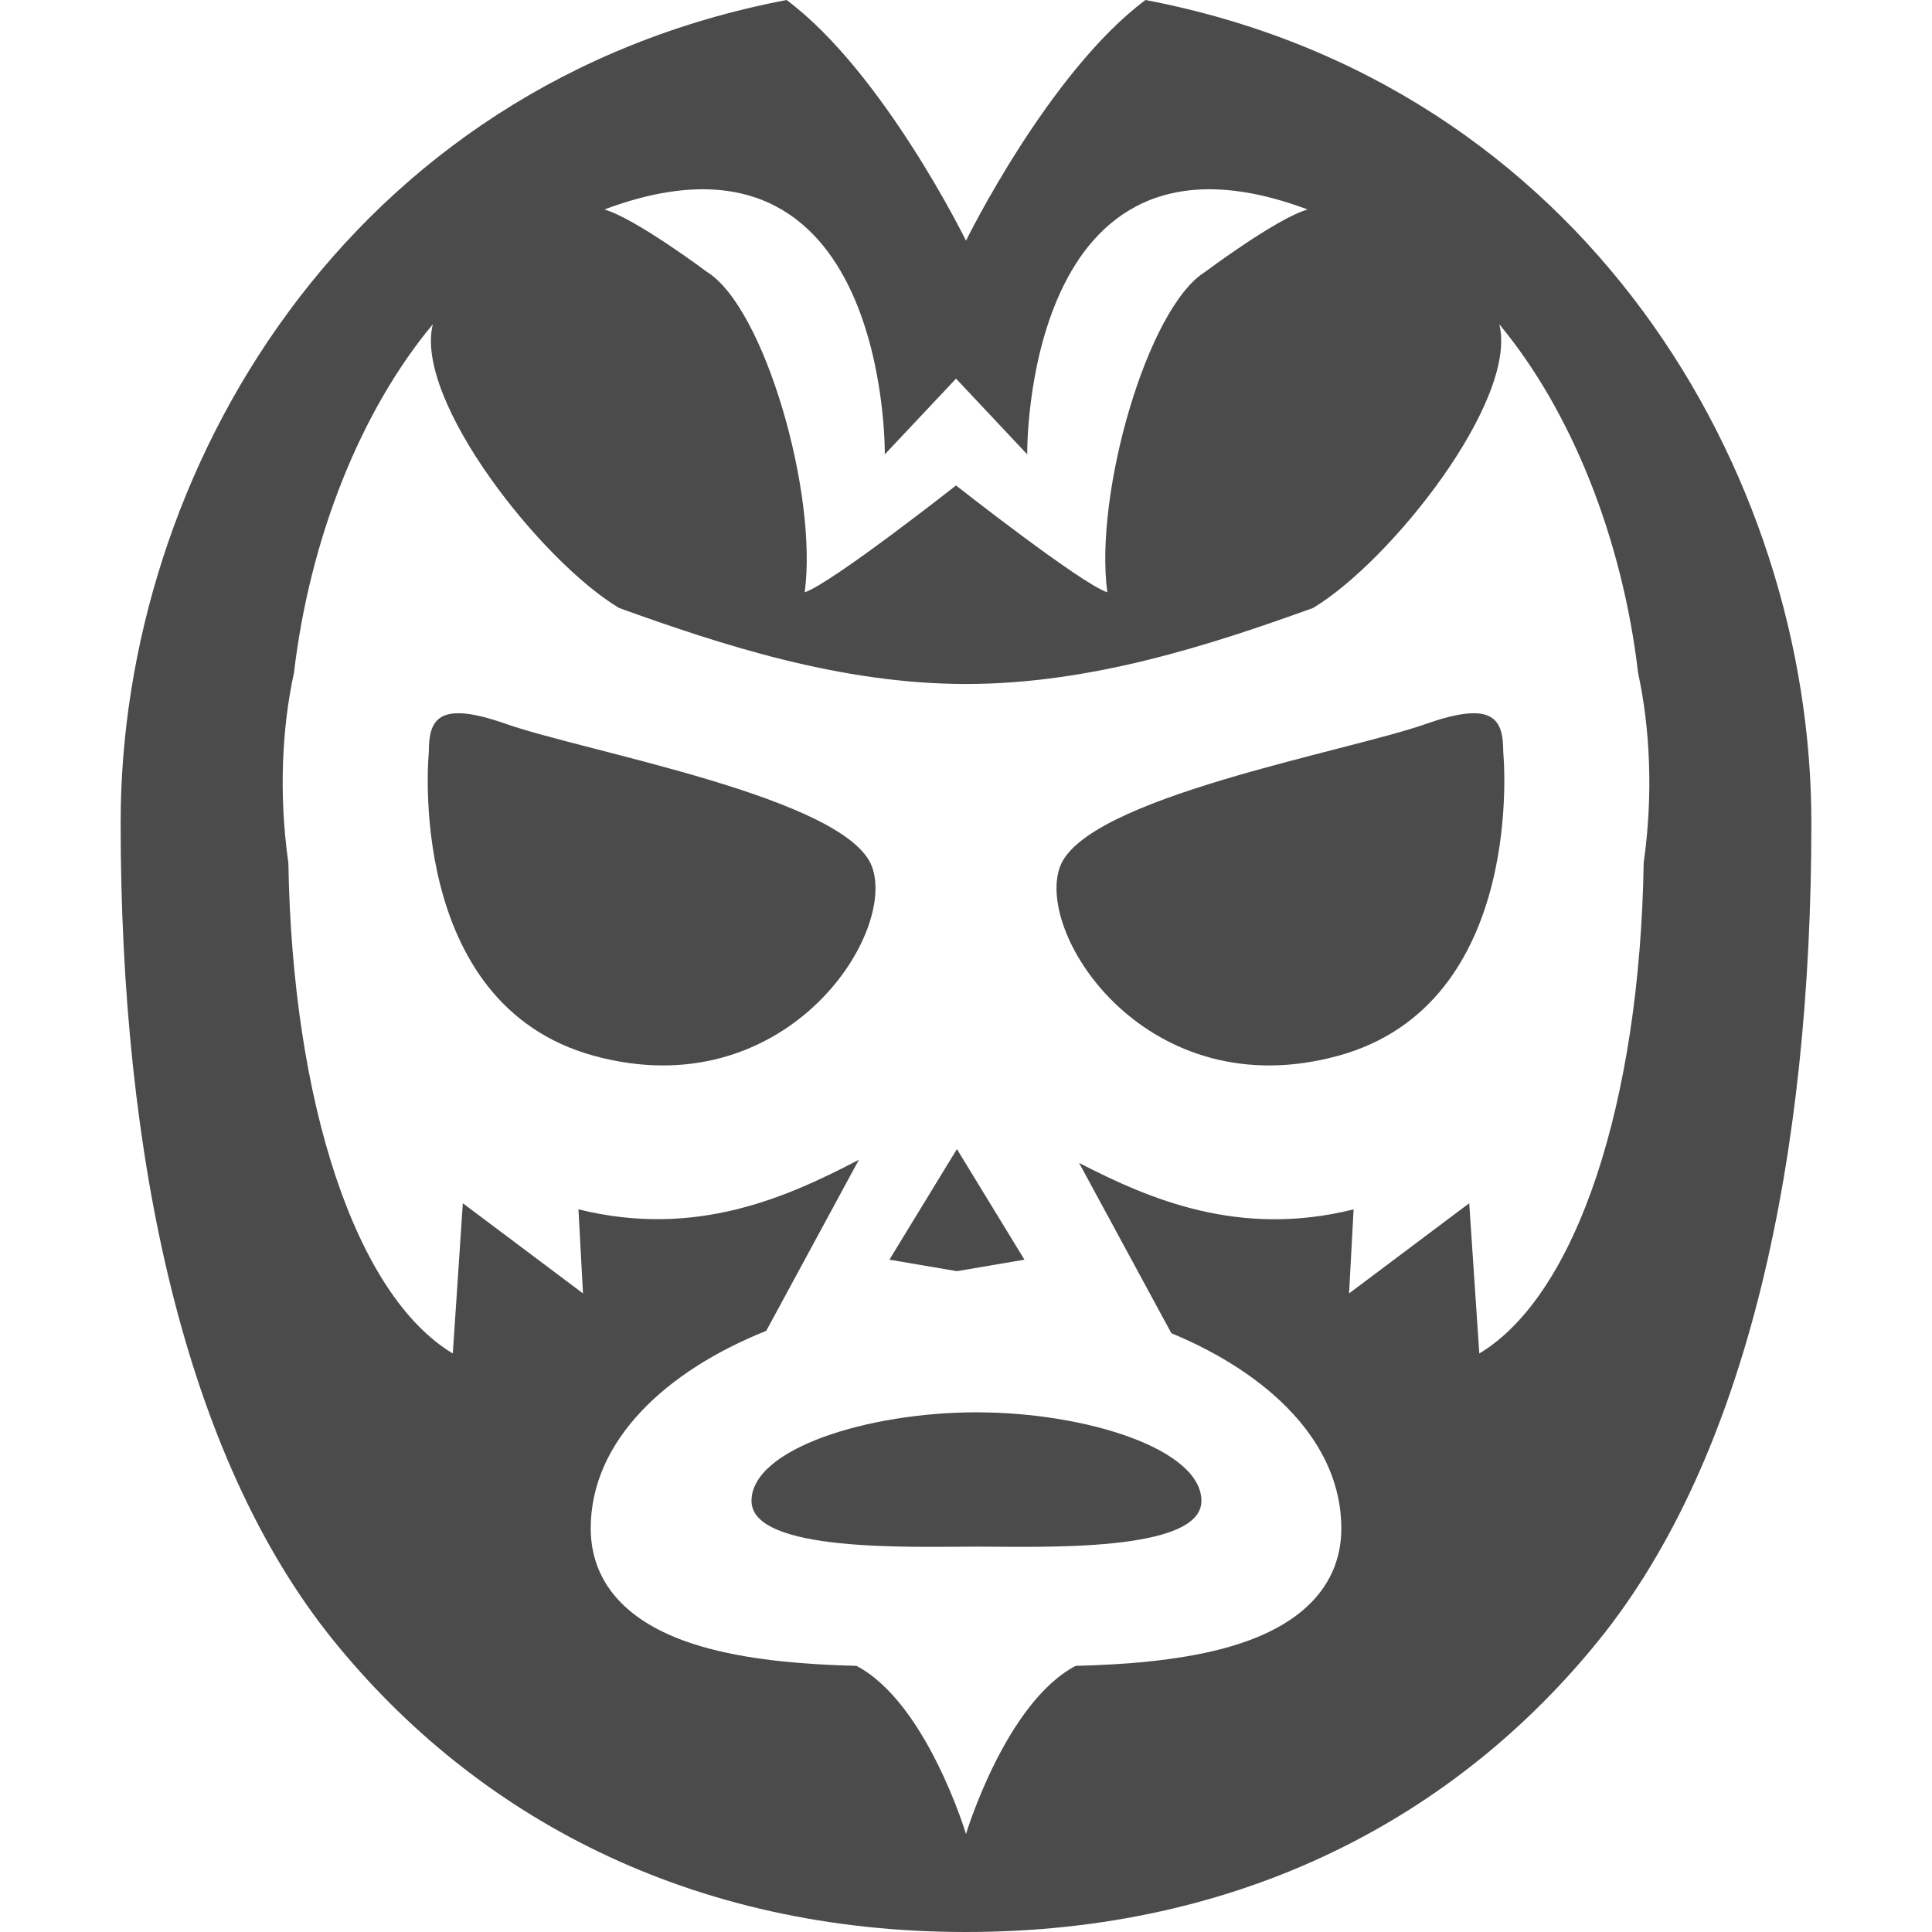
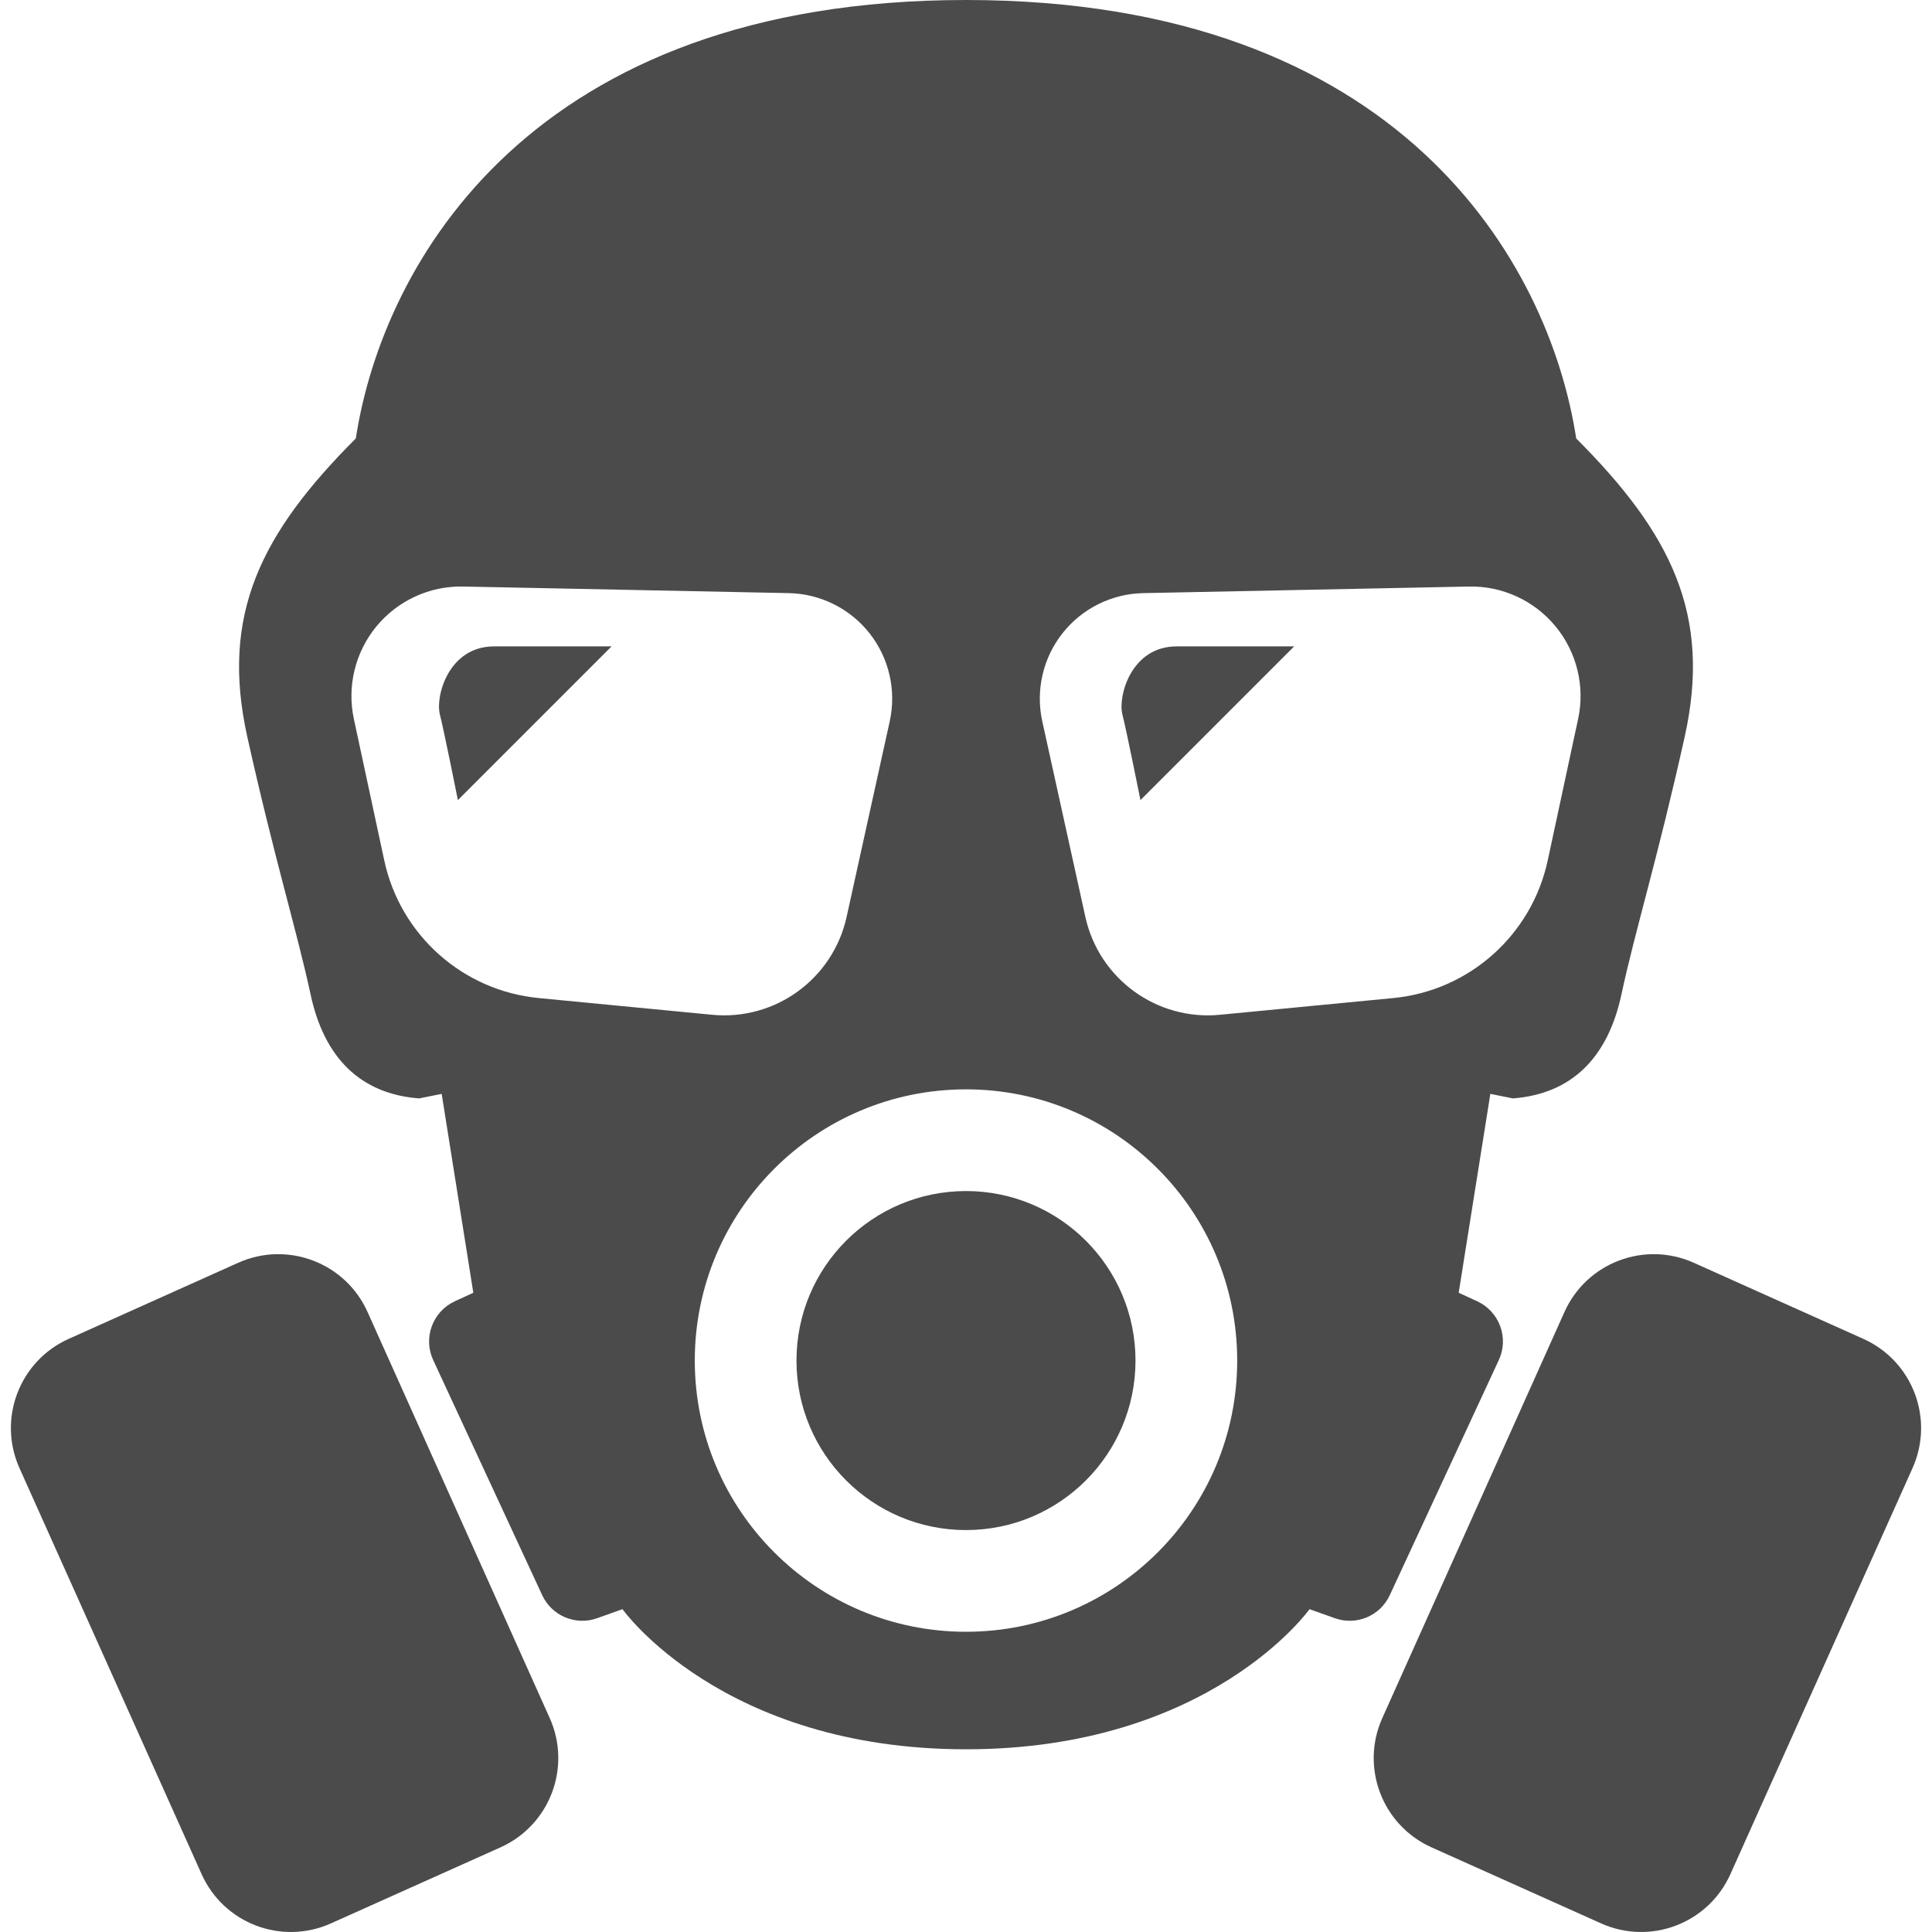
- <svg xmlns="http://www.w3.org/2000/svg" version="1.1" id="_x32_" x="0px" y="0px" width="512px" height="512px" viewBox="0 0 512 512" style="width: 128px; height: 128px; opacity: 1;" xml:space="preserve">
+ <svg xmlns="http://www.w3.org/2000/svg" version="1.1" id="_x32_" x="0px" y="0px" viewBox="0 0 512 512" style="width: 256px; height: 256px; opacity: 1;" xml:space="preserve">
  <style type="text/css">
- 
	.st0{fill:#4B4B4B;}
- 
</style>
  <g>
-     <path class="st0" d="M199.156,397.75c0,13.75,42.578,12.125,59.625,12.125c17.016,0,59.609,1.625,59.609-12.125   c0-13.766-30.734-23.469-59.609-23.469C229.875,374.281,199.156,383.984,199.156,397.75z" style="fill: rgb(75, 75, 75);" />
-     <polygon class="st0" points="271.484,333.828 253.594,304.516 235.703,333.828 253.594,336.875  " style="fill: rgb(75, 75, 75);" />
-     <path class="st0" d="M231.125,229.781c-6.594-18.422-75.969-30.5-97.109-37.969c-17.984-6.313-20.375-1.125-20.375,7.5   c0,0-6.594,66.688,43.75,80.484C207.75,293.578,237.656,248,231.125,229.781z" style="fill: rgb(75, 75, 75);" />
-     <path class="st0" d="M378,191.813c-21.156,7.469-90.531,19.547-97.125,37.969c-6.531,18.219,23.375,63.797,73.75,50.016   c50.344-13.797,43.75-80.484,43.75-80.484C398.375,190.688,395.969,185.5,378,191.813z" style="fill: rgb(75, 75, 75);" />
-     <path class="st0" d="M303.563,0C277.891,19.156,256,63.781,256,63.781S234.125,19.156,208.453,0   C92.125,22.203,31.969,125.063,31.969,218c0,88.547,16.813,167.781,56.406,216.75C126.125,481.375,182.797,512,256,512   c73.219,0,129.906-30.625,167.641-77.25c39.609-48.969,56.391-128.203,56.391-216.75C480.031,125.063,419.875,22.203,303.563,0z    M234.484,120.406l18.875-20.063l18.859,20.063c0,0-1.172-93.203,74.313-64.891c-8.25,2.359-27.125,16.516-27.125,16.516   c-15.344,9.438-29.484,58.969-25.953,84.938c-7.078-2.344-40.094-28.313-40.094-28.313s-33.031,25.969-40.109,28.313   c3.547-25.969-10.609-75.5-25.938-84.938c0,0-18.891-14.156-27.141-16.516C235.672,27.203,234.484,120.406,234.484,120.406z    M392.031,358.688c-2.672-39.813-2.672-39.813-2.672-39.813l-31.844,23.891l1.203-22.266c-30.5,7.594-54.297-2.813-72.75-12.313   l24.453,45.125c25.859,10.719,45.047,28.938,45.047,51.719c0,10.75-5.469,25-31.422,31.875c-12.172,3.219-26.328,4.25-38.984,4.563   C266.469,451.234,256,486.031,256,486.031s-10.438-34.797-29.031-44.563c-12.672-0.313-26.828-1.344-39-4.563   c-25.969-6.859-31.422-21.125-31.422-31.875c0-23.219,19.906-41.703,46.516-52.344l24.547-45.328   c-18.656,9.688-42.922,20.922-74.313,13.125l1.203,22.281l-31.844-23.891c0,0,0,0-2.656,39.813   c-25.75-15.438-42.531-66.422-43.578-130c-2.594-18.188-1.672-35.969,1.484-50.375c4.219-35.844,17.781-69.578,36.797-92.375   c-5.047,20.141,28.766,62.859,49.359,75.188c26.984,9.719,58.688,20.141,91.938,20.141c33.281,0,64.984-10.422,91.969-20.141   c20.594-12.359,54.406-55.047,49.359-75.188c19.016,22.844,32.594,56.594,36.797,92.469c3.125,14.375,4.047,32.094,1.469,50.203   C434.578,292.219,417.781,343.25,392.031,358.688z" style="fill: rgb(75, 75, 75);" />
+     <path class="st0" d="M368.306,422.737l28.896-62.306c1.312-2.824,1.445-6.054,0.369-8.972c-1.068-2.917-3.258-5.287-6.082-6.6   l-4.92-2.266l8.386-52.703l5.987,1.199c15.572-1.199,25.157-10.784,28.755-27.555c3.588-16.772,9.575-35.932,16.762-68.276   c7.195-32.343-3.589-53.902-28.746-79.059C410.526,69.474,370.997,0,255.998,0C141.007,0,101.477,69.474,94.291,116.199   c-25.158,25.157-35.941,46.716-28.755,79.059c7.186,32.344,13.174,51.504,16.772,68.276c3.597,16.771,13.173,26.356,28.745,27.555   l5.996-1.199l8.386,52.703l-4.92,2.266c-2.824,1.313-5.014,3.683-6.081,6.6c-1.076,2.918-0.944,6.148,0.368,8.972l28.887,62.306   c2.55,5.496,8.867,8.14,14.57,6.101l6.705-2.39c0,0,26.347,37.132,91.034,37.132c64.686,0,91.042-37.132,91.042-37.132l6.705,2.39   C359.448,430.877,365.757,428.234,368.306,422.737z M142.782,264.497c-20.134-1.936-36.688-16.686-40.946-36.46l-8.055-37.49   c-1.861-8.678,0.349-17.725,5.986-24.562c5.647-6.846,14.108-10.737,22.976-10.548l86.302,1.746   c8.366,0.17,16.223,4.08,21.408,10.662c5.174,6.582,7.13,15.138,5.335,23.315l-11.426,51.825   c-3.616,16.422-18.915,27.556-35.648,25.94L142.782,264.497z M255.998,432.436c-39.69,0-71.873-32.183-71.873-71.872   c0-39.69,32.182-71.874,71.873-71.874c39.699,0,71.872,32.184,71.872,71.874C327.87,400.253,295.696,432.436,255.998,432.436z    M323.29,268.926c-16.734,1.615-32.041-9.519-35.658-25.94l-11.417-51.825c-1.803-8.178,0.16-16.734,5.335-23.315   c5.185-6.582,13.042-10.492,21.408-10.662l86.292-1.746c8.868-0.189,17.338,3.702,22.976,10.548   c5.647,6.837,7.857,15.884,5.988,24.562l-8.055,37.49c-4.25,19.774-20.814,34.524-40.936,36.46L323.29,268.926z" style="fill: rgb(75, 75, 75);" />
+     <path class="st0" d="M255.998,315.641c-24.808,0-44.922,20.114-44.922,44.922c0,24.807,20.113,44.922,44.922,44.922   c24.817,0,44.921-20.114,44.921-44.922C300.919,335.756,280.814,315.641,255.998,315.641z" style="fill: rgb(75, 75, 75);" />
+     <path class="st0" d="M97.407,347.692c-5.865-13.07-21.2-18.906-34.27-13.05l-44.931,20.17c-13.059,5.855-18.905,21.19-13.041,34.26   l48.274,107.615c5.855,13.06,21.2,18.896,34.26,13.032l44.94-20.152c13.06-5.865,18.896-21.2,13.042-34.26L97.407,347.692z" style="fill: rgb(75, 75, 75);" />
+     <path class="st0" d="M493.798,354.812l-44.941-20.17c-13.06-5.855-28.396-0.02-34.26,13.05l-48.274,107.615   c-5.864,13.06-0.018,28.396,13.042,34.26l44.94,20.152c13.06,5.864,28.397,0.028,34.26-13.032l48.274-107.615   C512.694,376.002,506.858,360.667,493.798,354.812z" style="fill: rgb(75, 75, 75);" />
+     <path class="st0" d="M116.558,189.272c1.2,4.788,4.788,22.758,4.788,22.758l40.729-40.729c0,0-11.974,0-31.144,0   C118.891,171.301,115.358,184.475,116.558,189.272z" style="fill: rgb(75, 75, 75);" />
+     <path class="st0" d="M297.434,189.272c1.199,4.788,4.797,22.758,4.797,22.758l40.729-40.729c0,0-11.983,0-31.144,0   C299.776,171.301,296.235,184.475,297.434,189.272z" style="fill: rgb(75, 75, 75);" />
  </g>
</svg>
